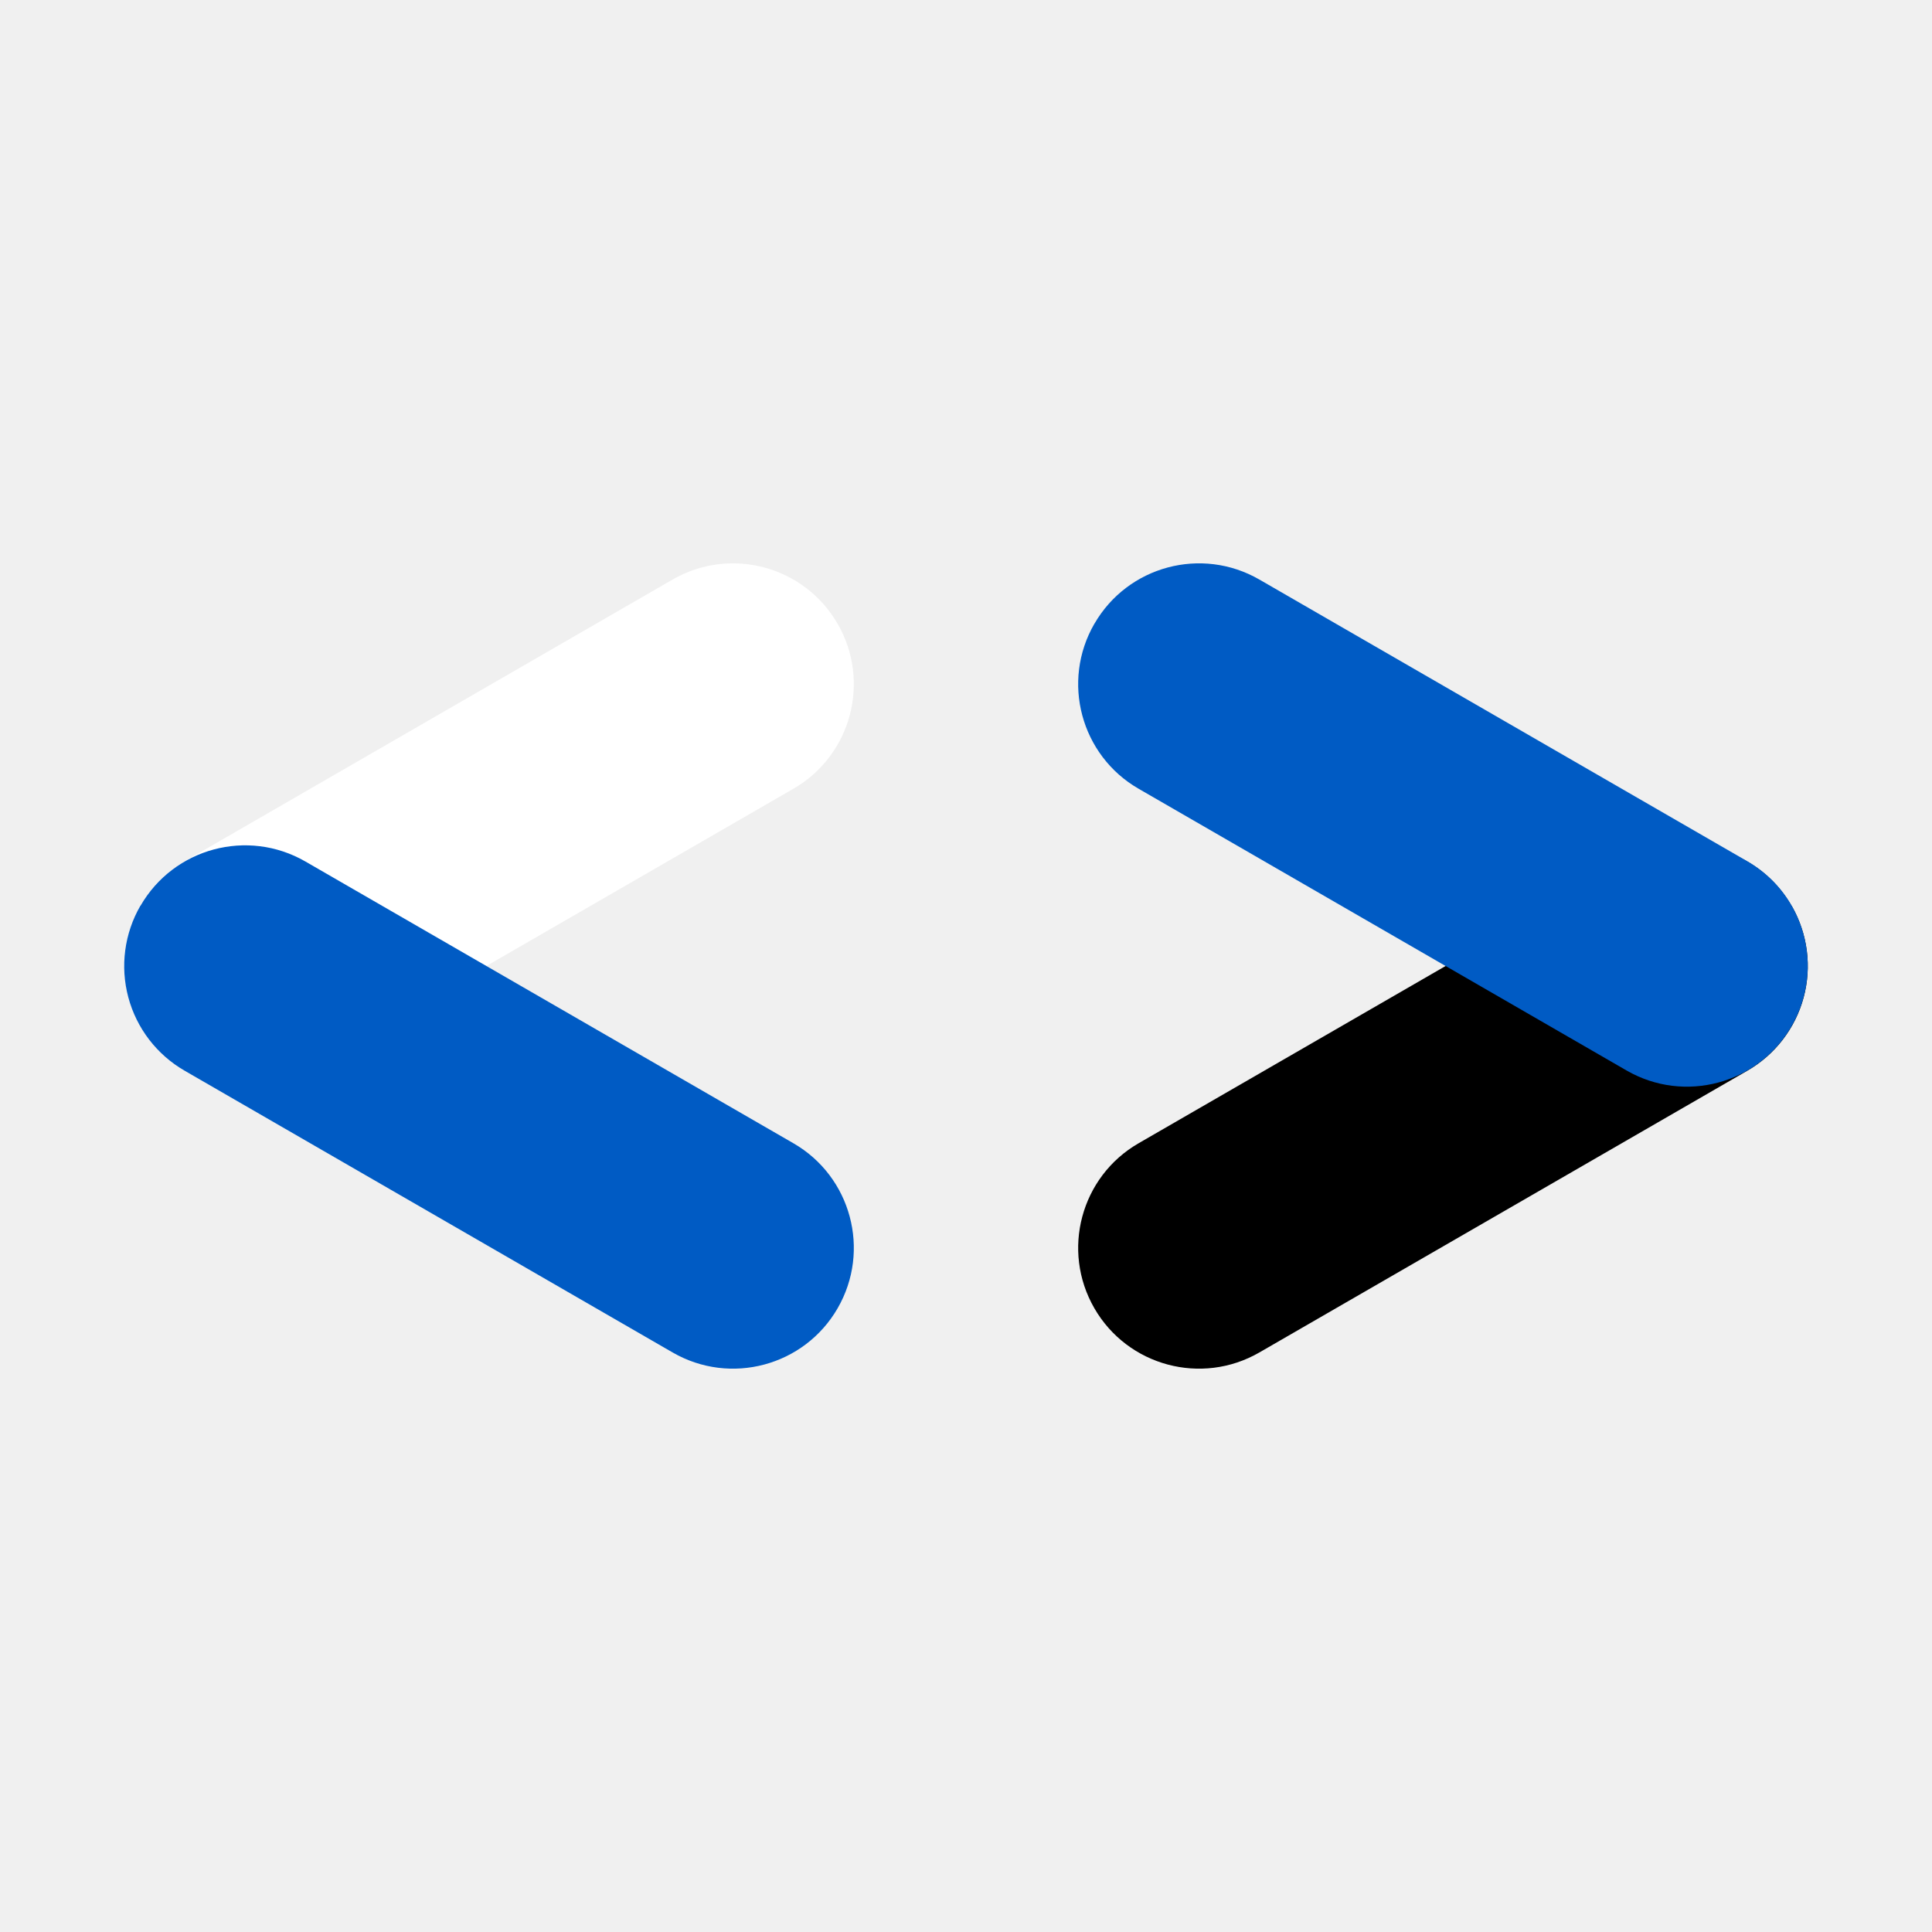
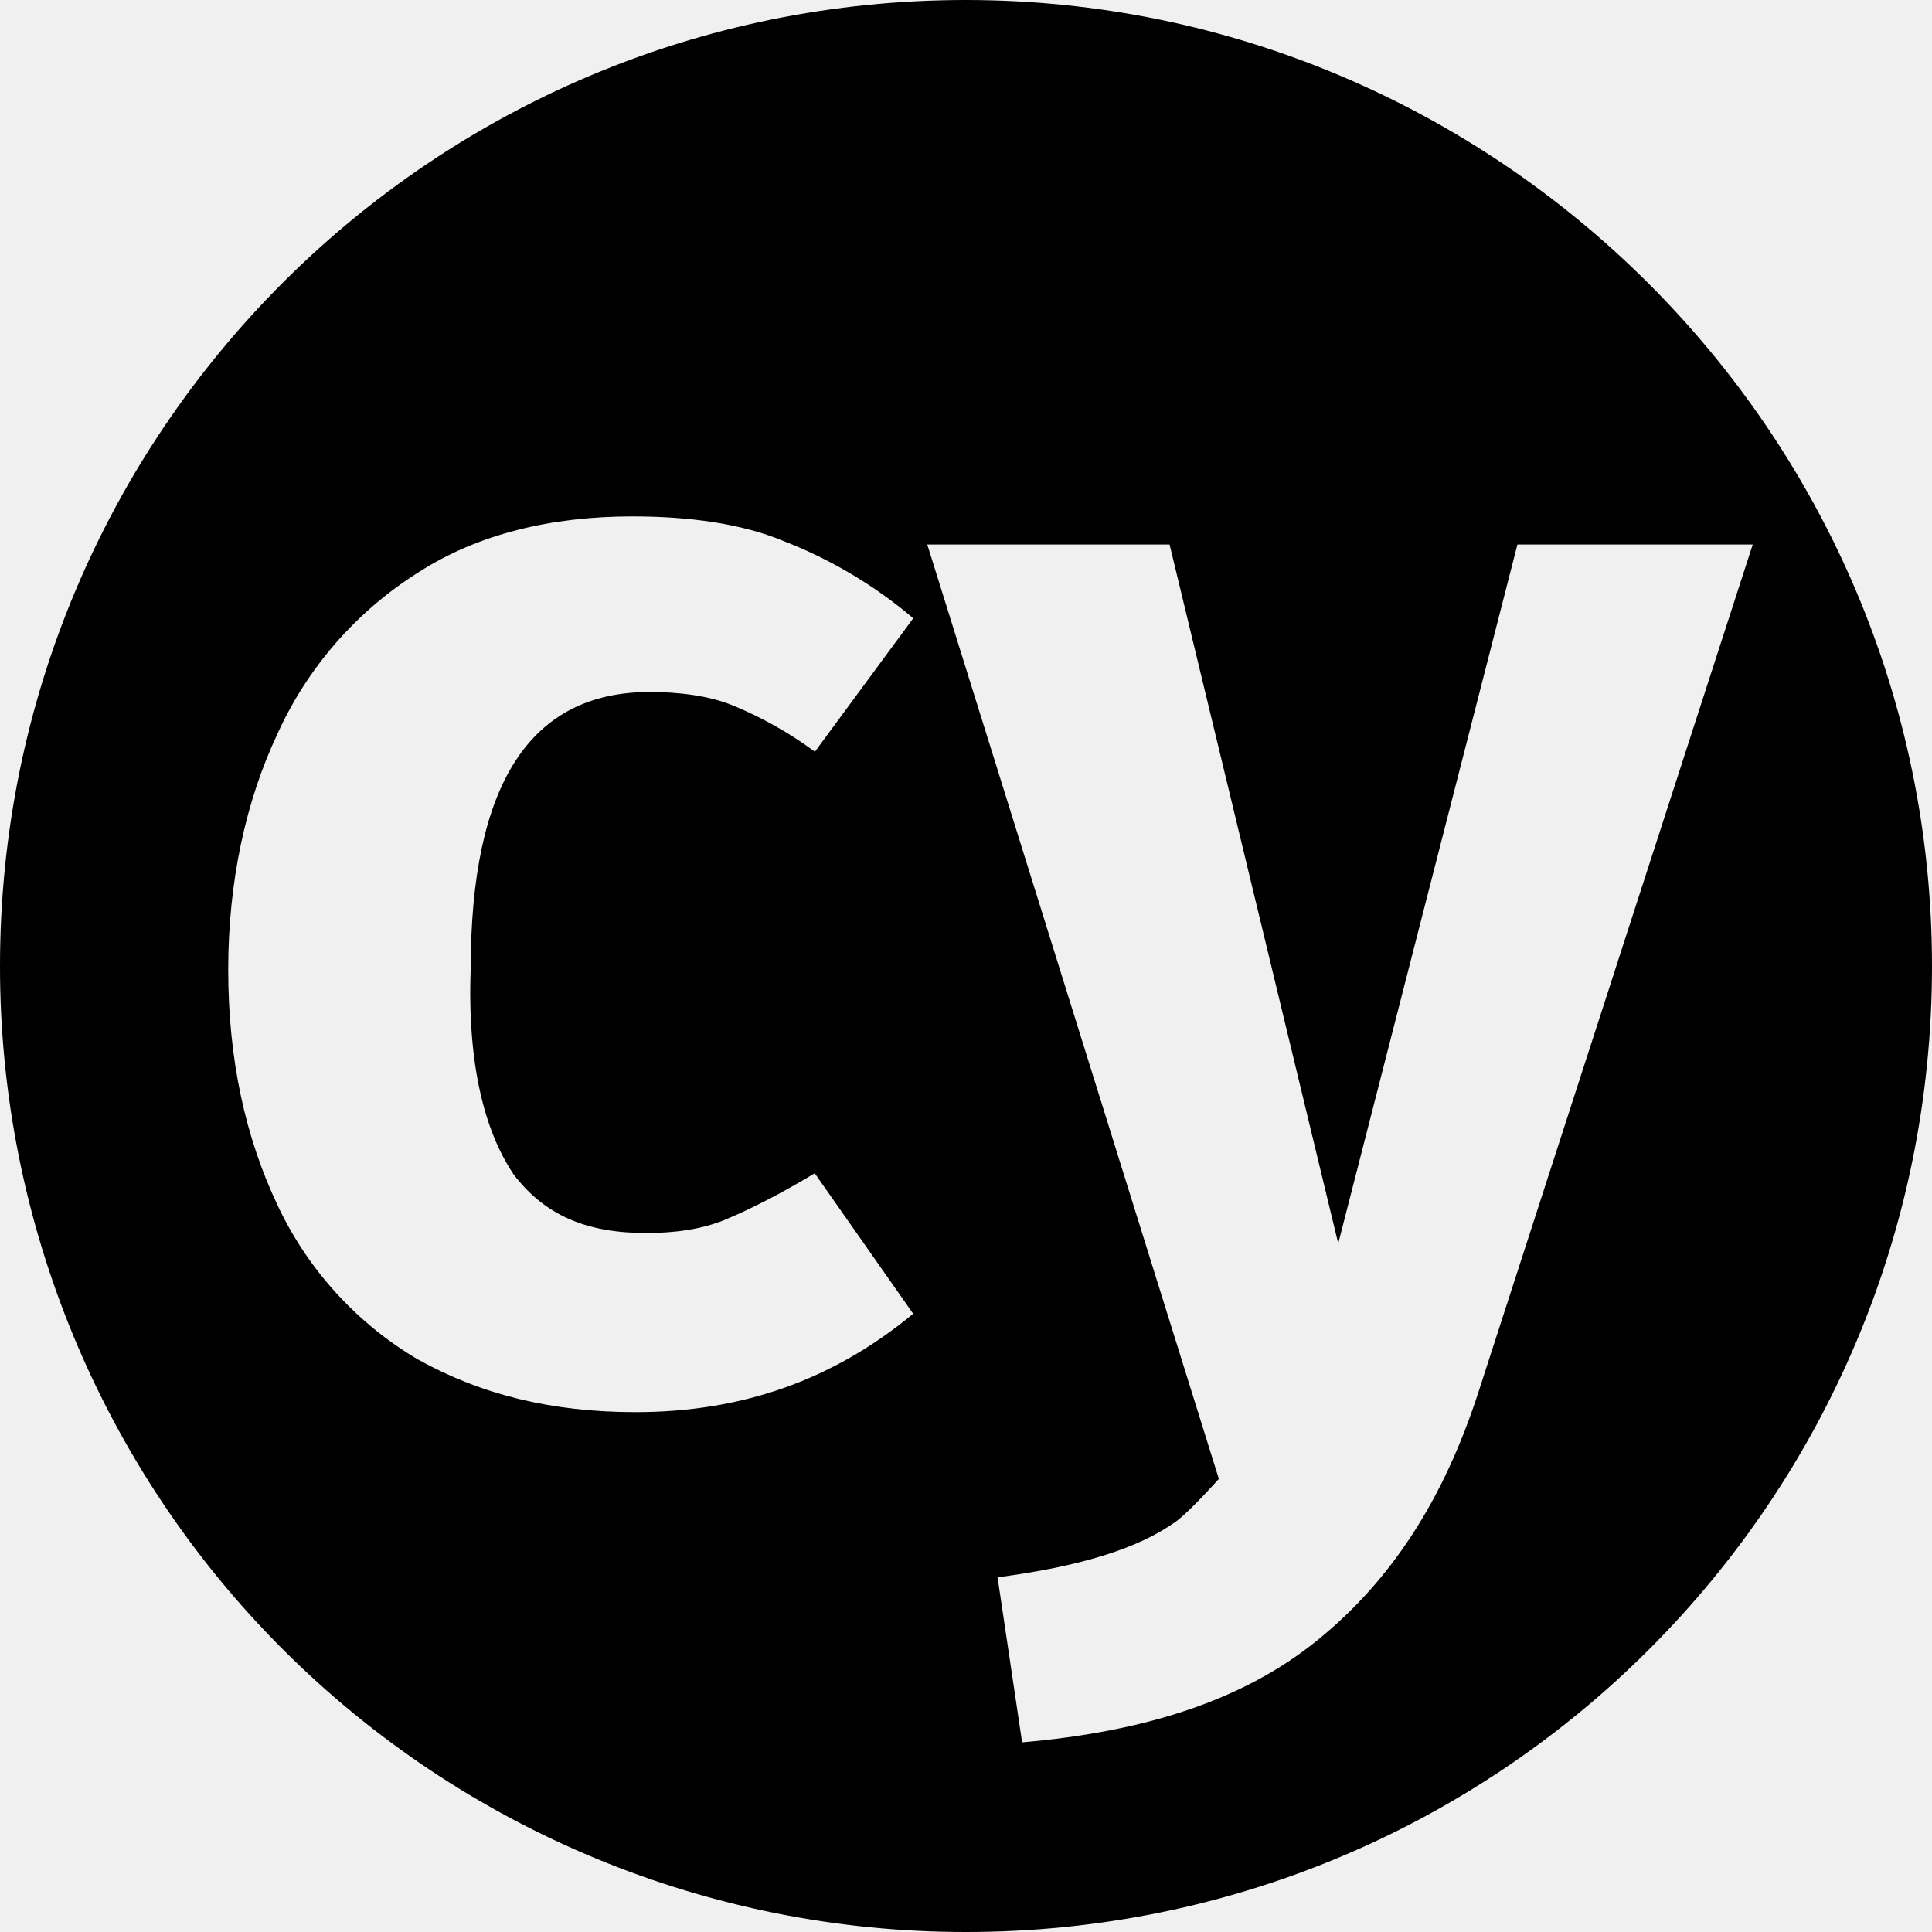
- <svg xmlns="http://www.w3.org/2000/svg" fill="none" viewBox="0 0 24 24" width="150" height="150">
-   <path fill="#FFF" d="M10.405 7.748a1.5 1.5 0 01-.549 2.05l-6.062 3.5a1.5 1.5 0 01-1.5-2.599l6.062-3.5a1.5 1.5 0 012.049.55z" />
-   <path fill="#005bc4" d="M1.745 11.252a1.5 1.5 0 012.049-.55l6.062 3.5a1.5 1.5 0 01-1.5 2.599l-6.062-3.5a1.5 1.5 0 01-.55-2.05z" />
-   <path fill="#000" d="M22.255 11.252a1.5 1.5 0 00-2.049-.55l-6.062 3.5a1.5 1.5 0 001.5 2.599l6.062-3.5a1.5 1.5 0 00.55-2.05z" />
-   <path fill="#005bc4" d="M13.595 7.748a1.5 1.5 0 00.549 2.05l6.062 3.5a1.5 1.5 0 001.5-2.599l-6.062-3.5a1.5 1.5 0 00-2.049.55z" />
+ <svg xmlns="http://www.w3.org/2000/svg" viewBox="0 0 24 24">
+   <path d="M11.998 0C5.366 0 0 5.367 0 12a11.992 11.992 0 0012 12c6.633 0 12-5.367 12-12-.001-6.633-5.412-12-12.002-12zM6.37 14.575c.392.523.916.742 1.657.742.35 0 .699-.044 1.004-.175.306-.13.655-.306 1.09-.567l1.223 1.745c-1.003.83-2.138 1.222-3.447 1.222-1.048 0-1.92-.218-2.705-.654a4.393 4.393 0 01-1.746-1.92c-.392-.83-.611-1.79-.611-2.925 0-1.09.219-2.094.61-2.923a4.623 4.623 0 011.748-2.007c.741-.48 1.657-.698 2.661-.698.699 0 1.353.087 1.877.305a5.64 5.64 0 011.614.96l-1.222 1.658A4.786 4.786 0 009.12 8.77c-.305-.13-.698-.174-1.048-.174-1.483 0-2.225 1.134-2.225 3.446-.043 1.18.175 2.008.524 2.532H6.37zm12 2.705c-.436 1.353-1.091 2.357-2.008 3.098-.916.743-2.138 1.135-3.665 1.266l-.305-2.05c1.003-.132 1.745-.35 2.225-.7.174-.13.524-.523.524-.523L11.519 6.764h3.01l2.095 8.683 2.226-8.683h2.923L18.37 17.28z" />
</svg>
